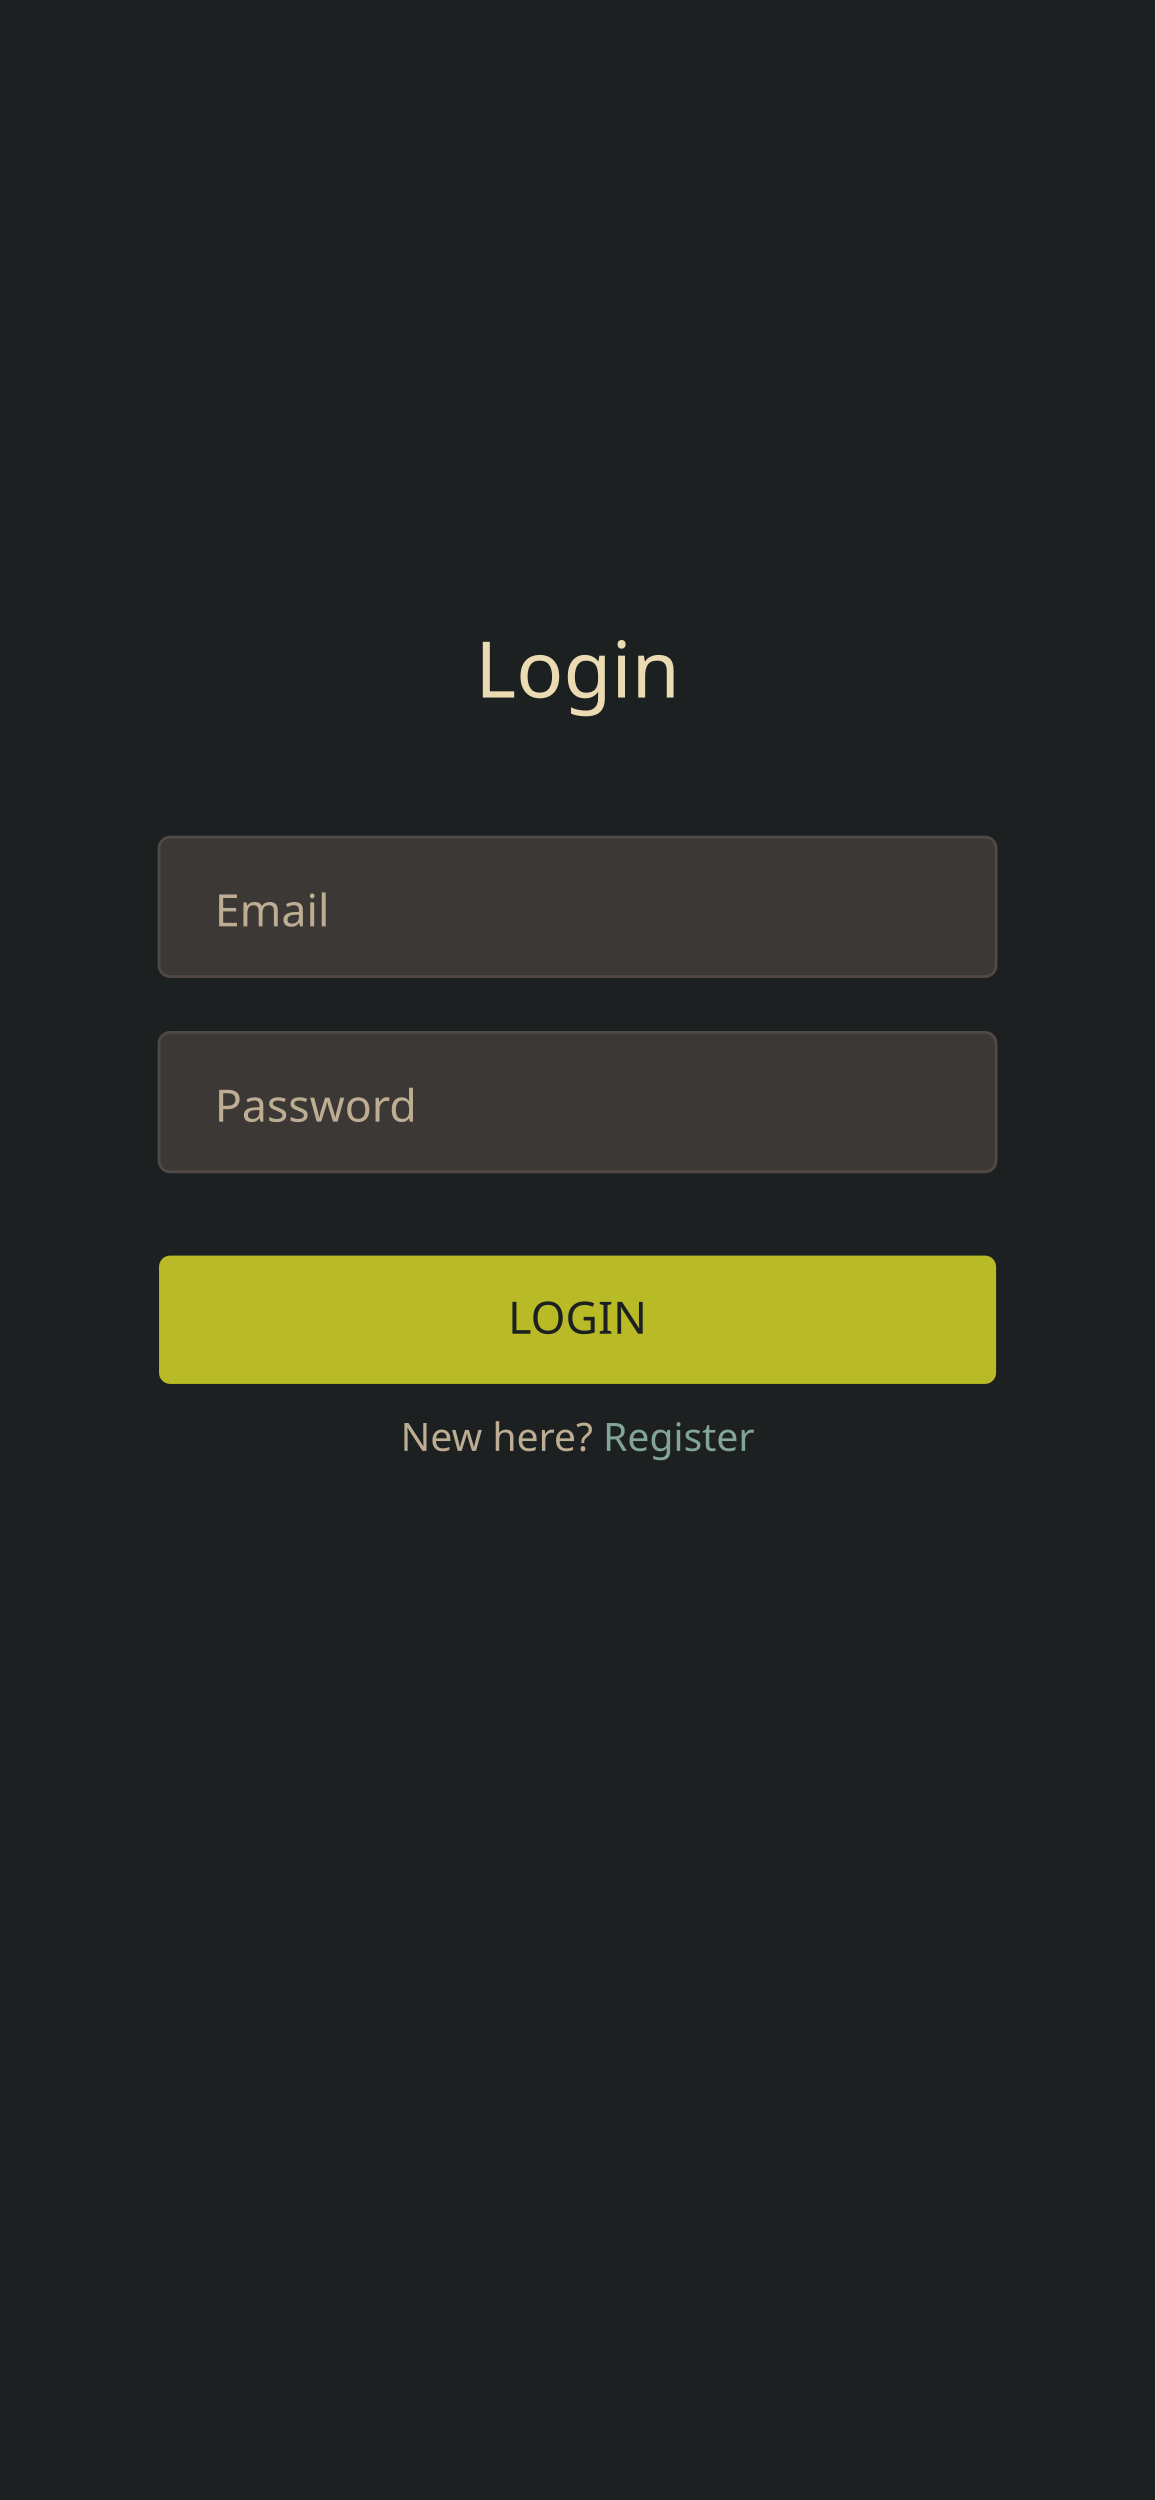
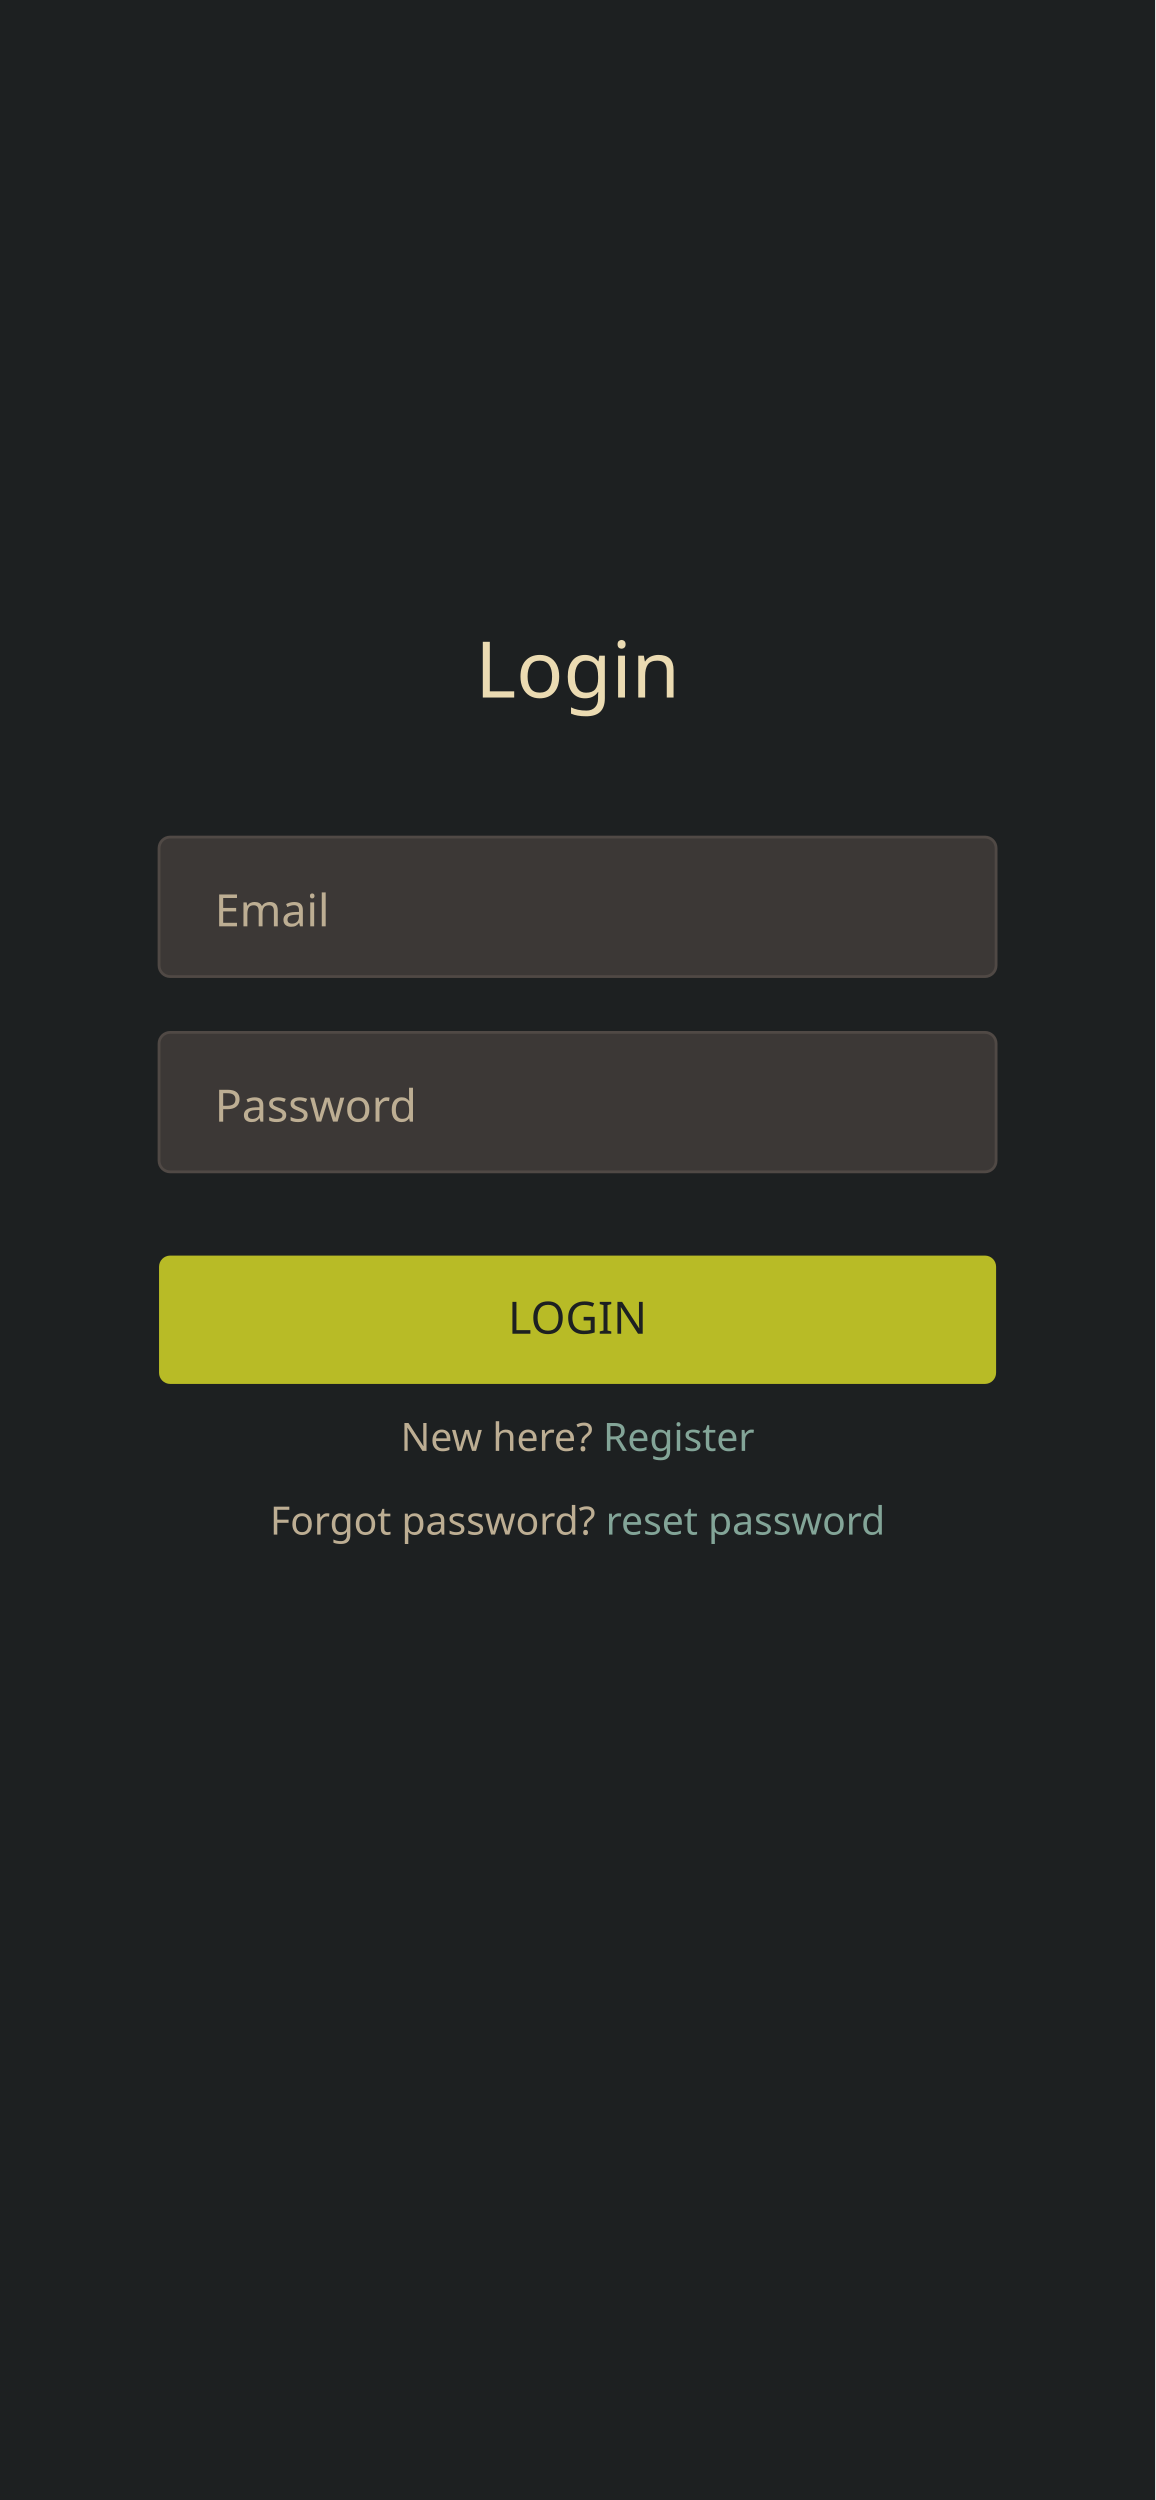
<svg xmlns="http://www.w3.org/2000/svg" width="414" height="896" viewBox="0 0 414 896">
  <rect width="414" height="896" fill="#1d2021" />
  <text x="207" y="250" font-family="Hack Nerd Font" font-size="28" font-weight="500" text-anchor="middle" fill="#ebdbb2">Login</text>
  <rect x="57" y="300" width="300" height="50" rx="4" ry="4" fill="#3c3836" stroke="#504945" stroke-width="1" />
  <text x="77" y="332" font-family="Hack Nerd Font" font-size="16" fill="#bdae93">Email</text>
  <rect x="57" y="370" width="300" height="50" rx="4" ry="4" fill="#3c3836" stroke="#504945" stroke-width="1" />
  <text x="77" y="402" font-family="Hack Nerd Font" font-size="16" fill="#bdae93">Password</text>
  <rect x="57" y="450" width="300" height="46" rx="4" ry="4" fill="#b8bb26" />
  <text x="207" y="478" font-family="Hack Nerd Font" font-size="16" font-weight="500" text-anchor="middle" fill="#1d2021">LOGIN</text>
  <text x="207" y="520" font-family="Hack Nerd Font" font-size="14" text-anchor="middle" fill="#bdae93">
    <tspan>New here?</tspan>
    <tspan font-weight="500" fill="#83a598"> Register</tspan>
  </text>
+   <text x="207" y="550" font-family="Hack Nerd Font" font-size="14" text-anchor="middle" fill="#bdae93">
+     <tspan>Forgot password?</tspan>
+     <tspan font-weight="500" fill="#83a598"> reset password</tspan>
+   </text>
</svg>
